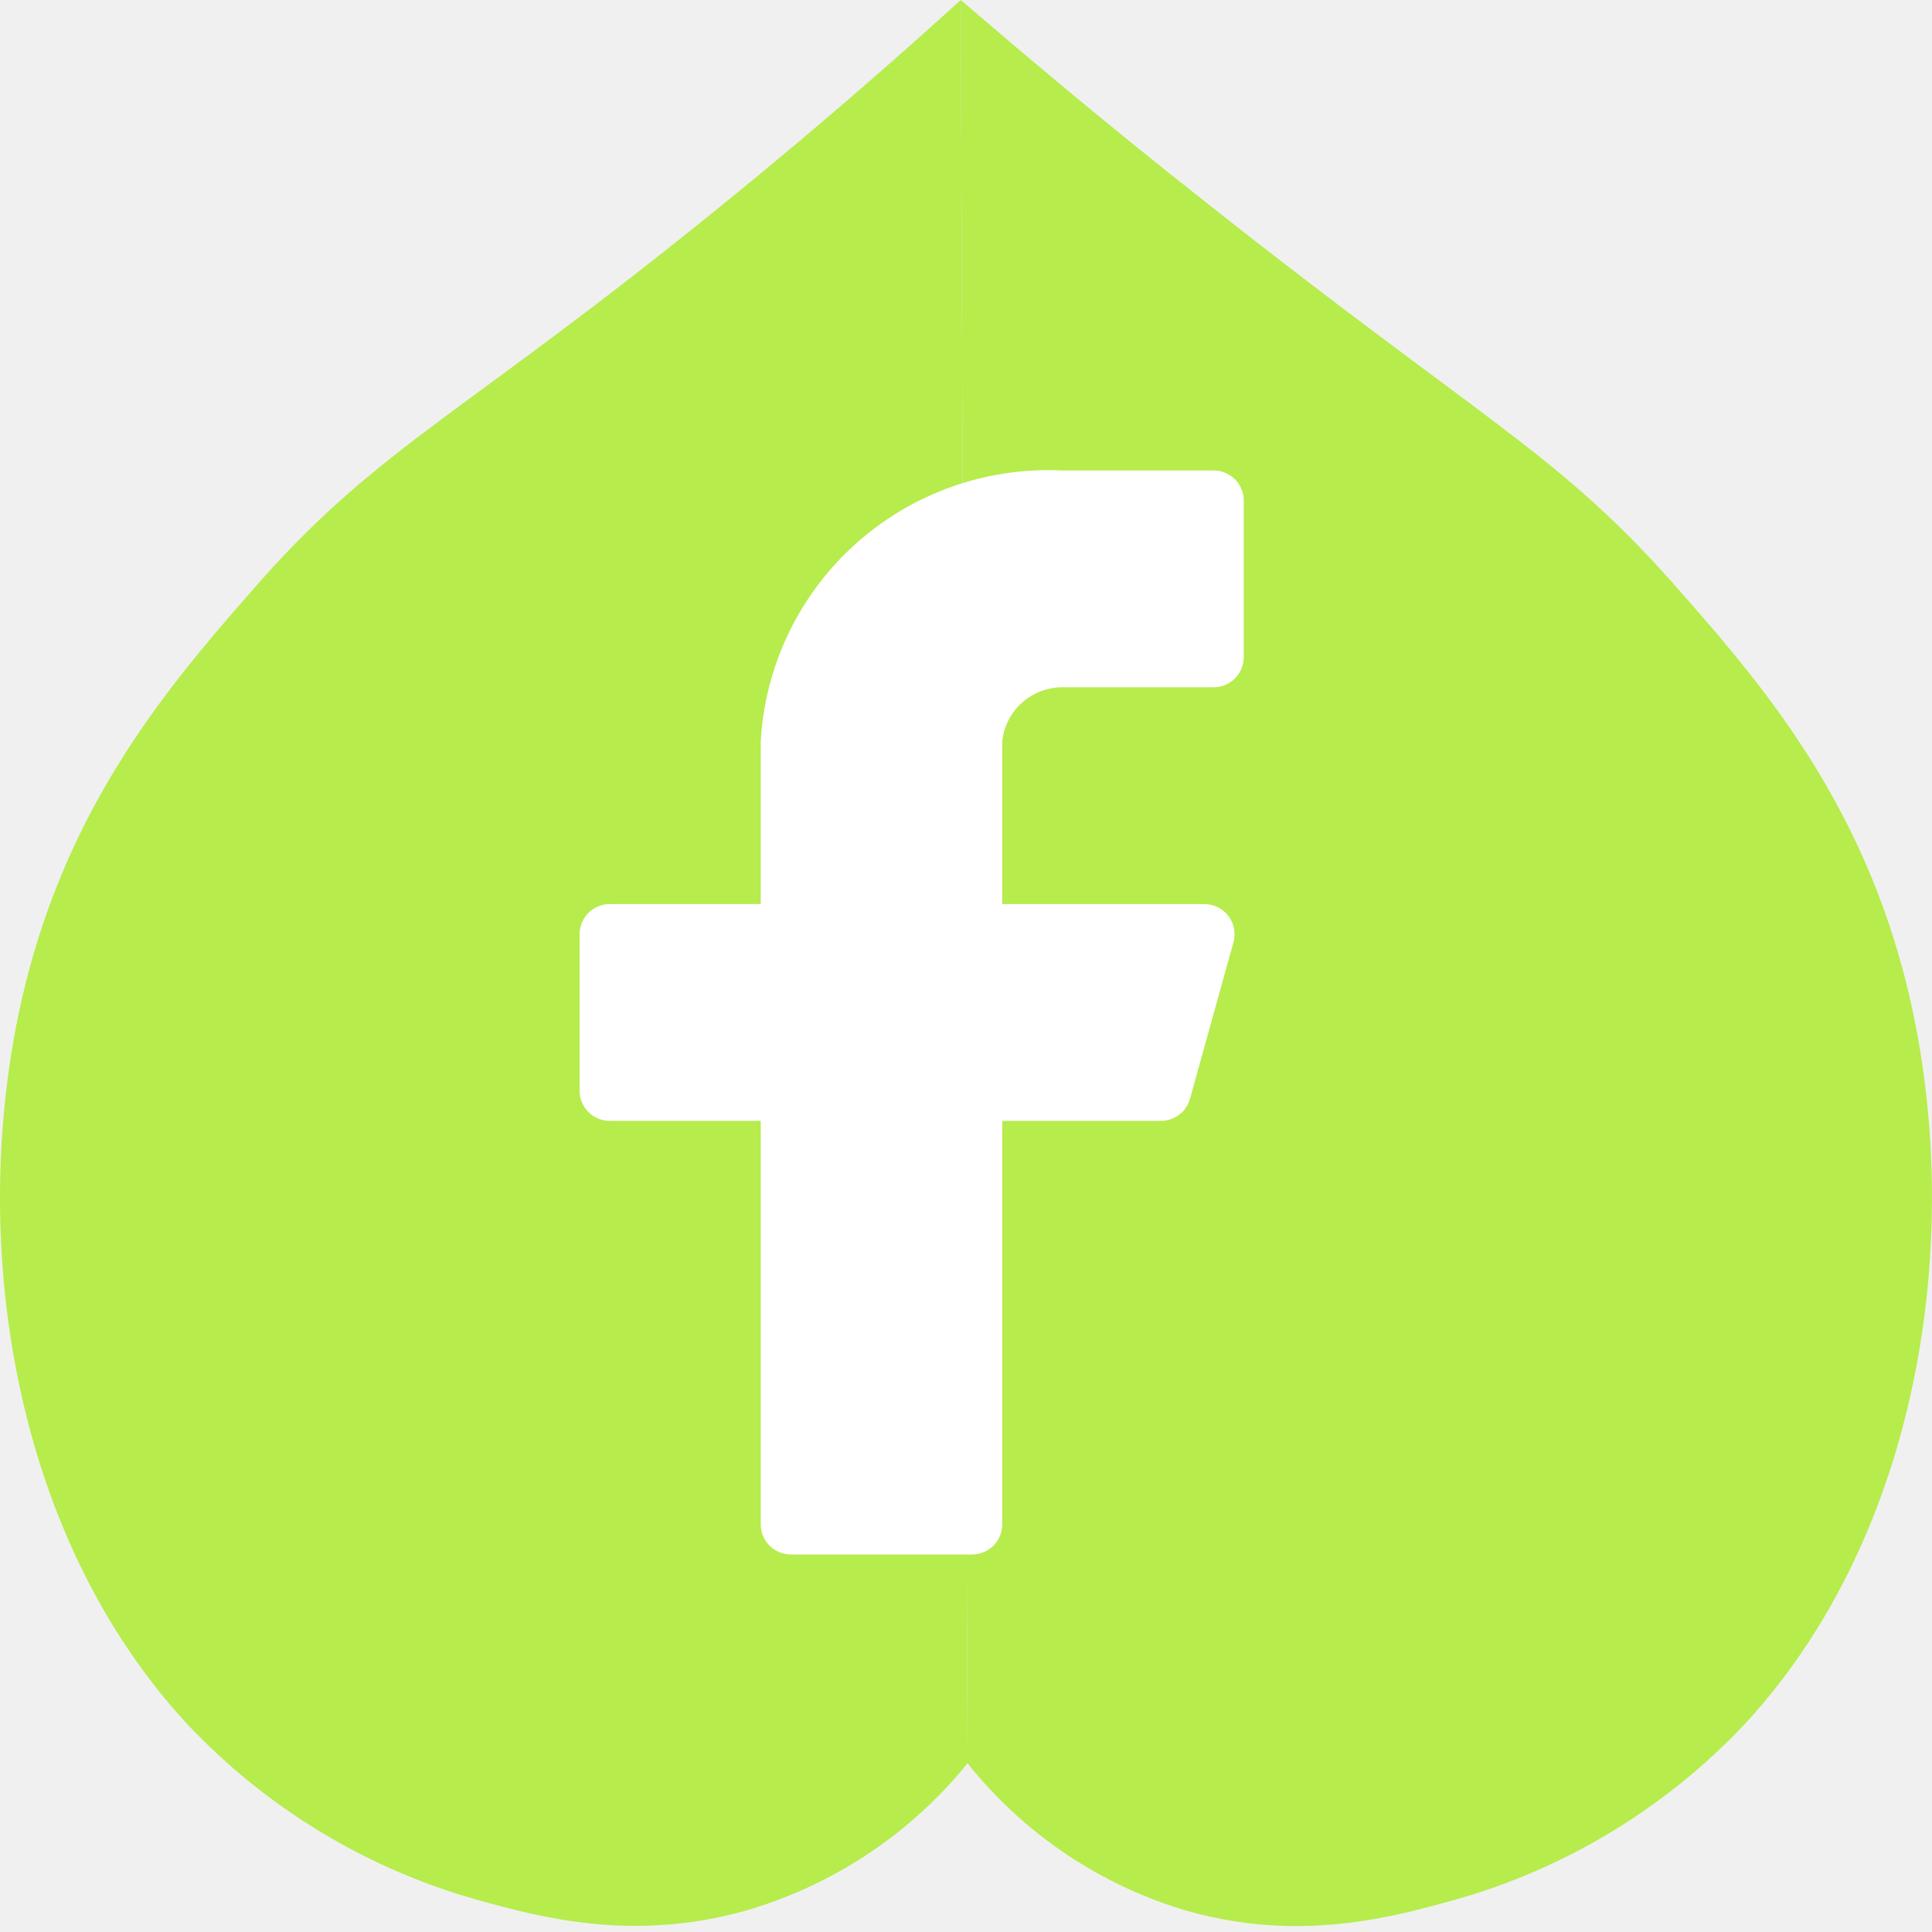
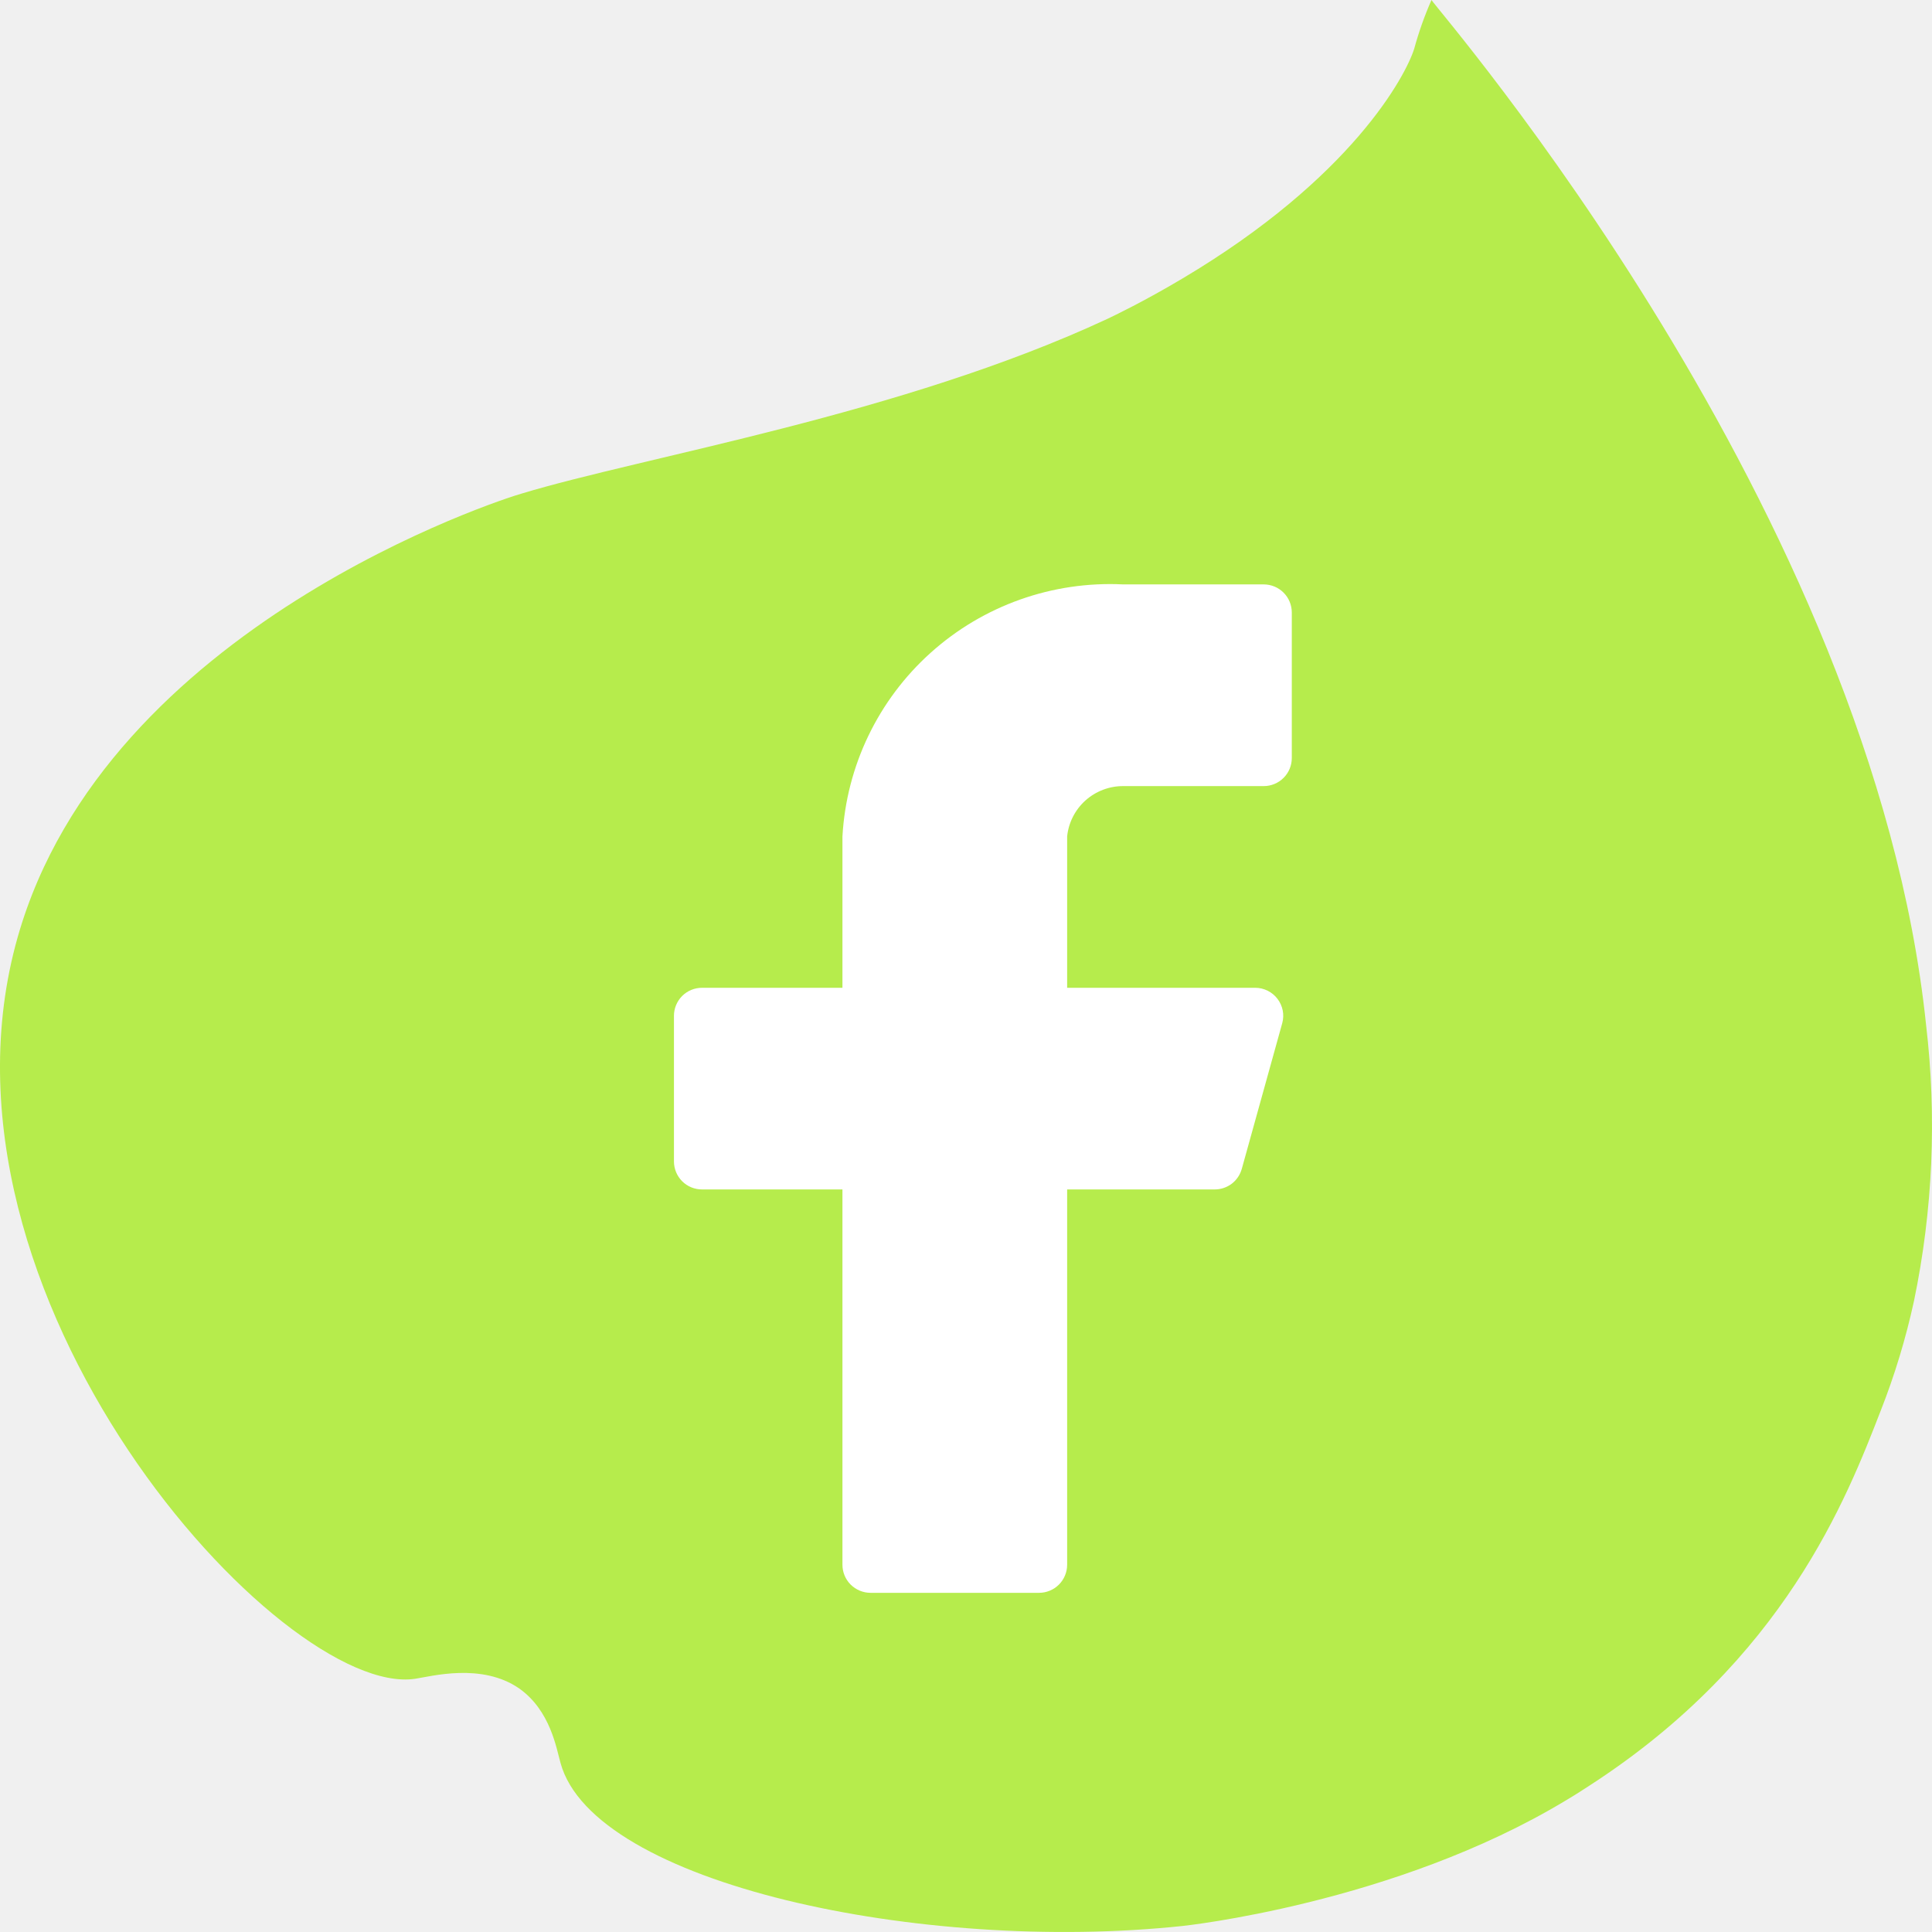
- <svg xmlns="http://www.w3.org/2000/svg" width="40" height="40" viewBox="0 0 40 40" fill="none">
-   <path d="M19.891 0C18.845 0.951 17.151 2.459 14.998 4.206C9.654 8.554 7.919 9.189 5.405 12.015C3.706 13.949 1.598 16.329 0.591 20.126C-0.707 25.019 0.027 31.509 3.853 35.67C5.496 37.424 7.588 38.694 9.903 39.34C11.184 39.696 13.091 40.21 15.408 39.566C17.227 39.046 18.842 37.978 20.032 36.506" fill="#B6EC4C" />
-   <path d="M19.891 0C21.002 0.954 22.769 2.459 24.989 4.206C30.582 8.636 32.213 9.353 34.583 12.015C36.293 13.949 38.401 16.329 39.408 20.126C40.706 25.019 39.972 31.509 36.146 35.67C34.503 37.424 32.411 38.694 30.097 39.34C28.799 39.702 26.894 40.216 24.591 39.566C22.793 39.041 21.2 37.972 20.032 36.506" fill="#B6EC4C" />
-   <path d="M25.751 10.364C25.751 10.199 25.685 10.04 25.568 9.923C25.451 9.806 25.292 9.741 25.126 9.741H22.001C20.427 9.662 18.886 10.209 17.715 11.26C16.544 12.311 15.838 13.782 15.75 15.351V18.718H12.625C12.459 18.718 12.3 18.784 12.183 18.9C12.066 19.017 12 19.176 12 19.341V22.583C12 22.748 12.066 22.907 12.183 23.024C12.3 23.141 12.459 23.206 12.625 23.206H15.75V31.56C15.75 31.726 15.816 31.884 15.933 32.001C16.051 32.118 16.21 32.184 16.375 32.184H20.126C20.291 32.184 20.451 32.118 20.568 32.001C20.685 31.884 20.751 31.726 20.751 31.56V23.206H24.026C24.165 23.209 24.301 23.164 24.412 23.081C24.523 22.997 24.602 22.879 24.639 22.745L25.539 19.503C25.564 19.411 25.567 19.315 25.549 19.221C25.53 19.127 25.49 19.039 25.432 18.963C25.374 18.887 25.3 18.826 25.214 18.783C25.128 18.741 25.034 18.718 24.939 18.718H20.751V15.351C20.782 15.043 20.927 14.757 21.158 14.549C21.39 14.342 21.69 14.228 22.001 14.229H25.126C25.292 14.229 25.451 14.164 25.568 14.047C25.685 13.93 25.751 13.771 25.751 13.606V10.364Z" fill="white" />
+ <svg xmlns="http://www.w3.org/2000/svg" width="43" height="43" viewBox="0 0 43 43" fill="none">
+   <path d="M9.24 37.364C6.271 37.809 -1.876 28.849 0.394 20.856C2.366 13.915 11.224 11.093 11.598 10.989C14.325 10.162 20.073 9.229 24.649 7.096C24.778 7.035 25.456 6.712 26.312 6.202C30.1 3.954 31.296 1.669 31.477 1.08C31.578 0.711 31.706 0.35 31.86 0C32.044 0.287 41.675 11.364 42.868 22.808C43.11 24.858 43.019 26.934 42.599 28.956C42.418 29.788 42.171 30.604 41.859 31.396C41.099 33.355 39.712 36.934 35.388 39.734C35.259 39.817 35.081 39.936 34.848 40.073C31.032 42.376 26.309 42.867 26.309 42.867C20.518 43.478 13.215 41.931 12.476 39.24C12.384 38.917 12.252 38.072 11.556 37.58C10.721 37.001 9.593 37.312 9.24 37.364Z" fill="#B6EC4C" />
+   <path d="M28.751 13.631C28.751 13.466 28.685 13.307 28.568 13.19C28.451 13.073 28.292 13.007 28.126 13.007H25.001C23.427 12.929 21.886 13.475 20.715 14.527C19.544 15.578 18.838 17.049 18.75 18.618V21.985H15.625C15.459 21.985 15.3 22.05 15.183 22.167C15.066 22.284 15 22.443 15 22.608V25.85C15 26.015 15.066 26.174 15.183 26.291C15.3 26.408 15.459 26.473 15.625 26.473H18.75V34.827C18.75 34.992 18.816 35.151 18.933 35.268C19.051 35.385 19.21 35.451 19.375 35.451H23.126C23.291 35.451 23.451 35.385 23.568 35.268C23.685 35.151 23.751 34.992 23.751 34.827V26.473H27.026C27.165 26.475 27.301 26.431 27.412 26.348C27.523 26.264 27.602 26.146 27.639 26.012L28.539 22.77C28.564 22.678 28.567 22.581 28.549 22.488C28.53 22.394 28.49 22.306 28.432 22.23C28.374 22.154 28.3 22.093 28.214 22.05C28.128 22.008 28.034 21.985 27.939 21.985H23.751V18.618C23.782 18.31 23.927 18.024 24.158 17.816C24.39 17.609 24.69 17.494 25.001 17.496H28.126C28.292 17.496 28.451 17.43 28.568 17.313C28.685 17.197 28.751 17.038 28.751 16.873V13.631Z" fill="white" />
</svg>
